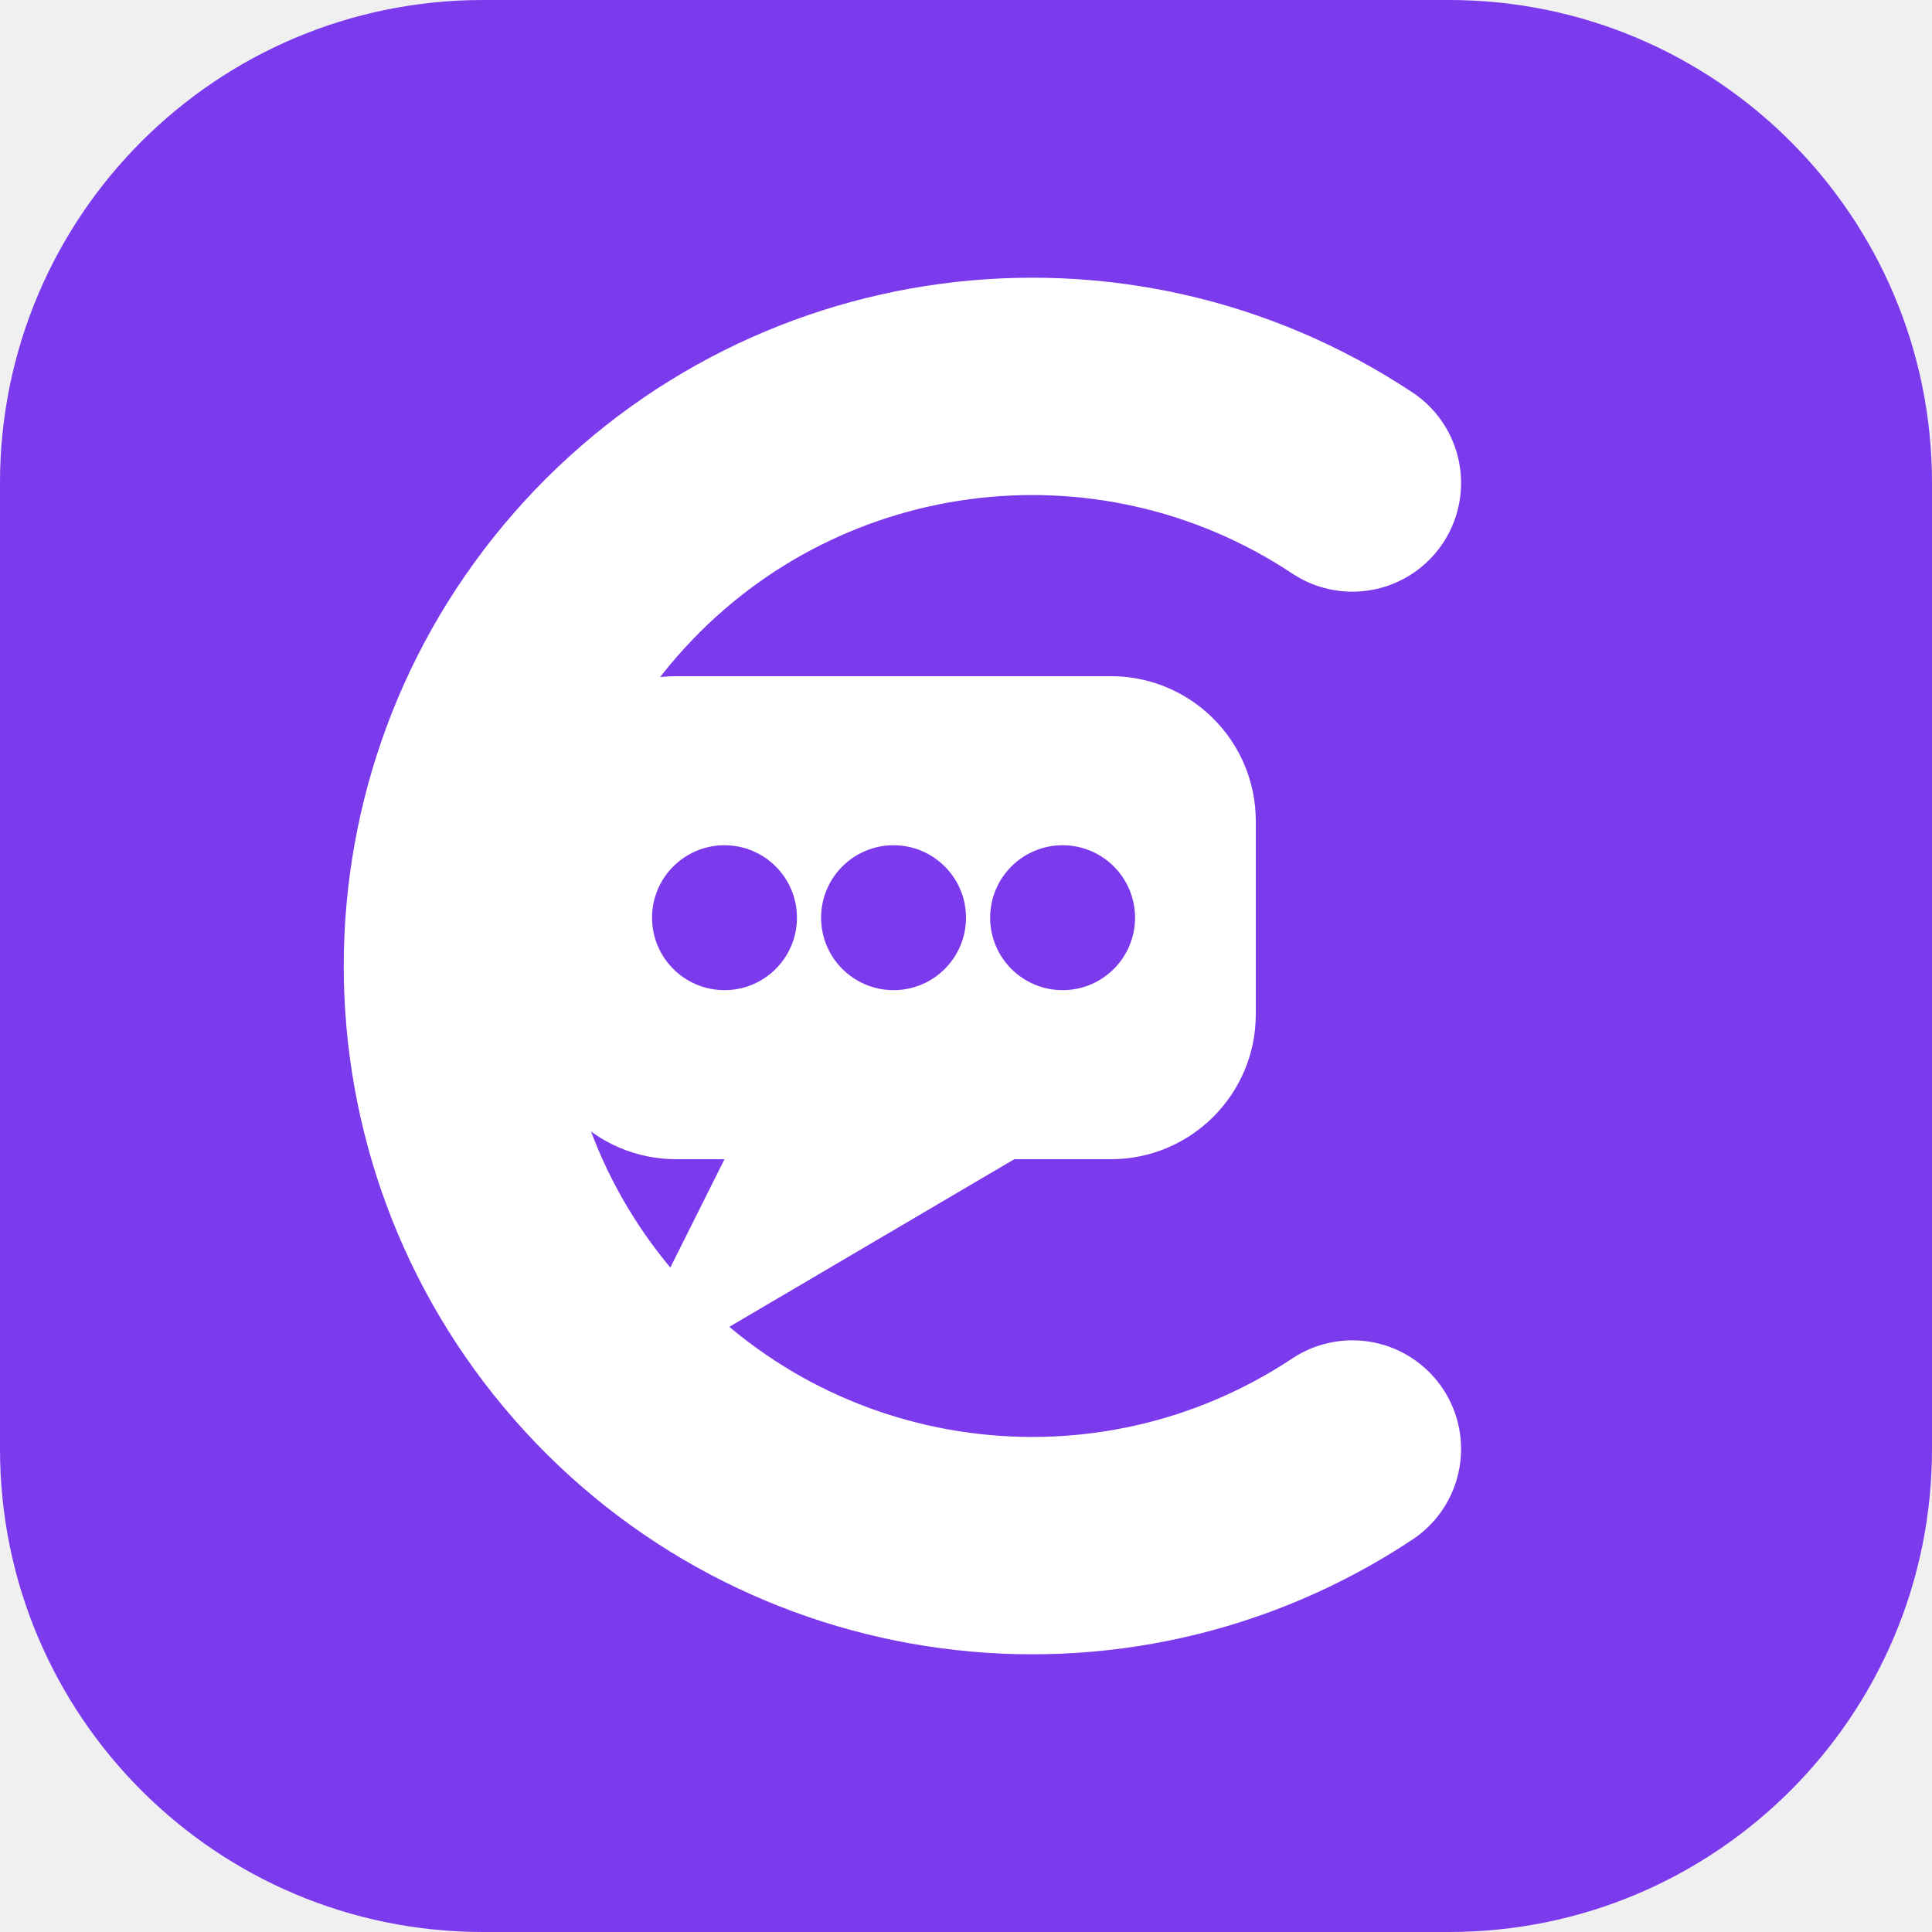
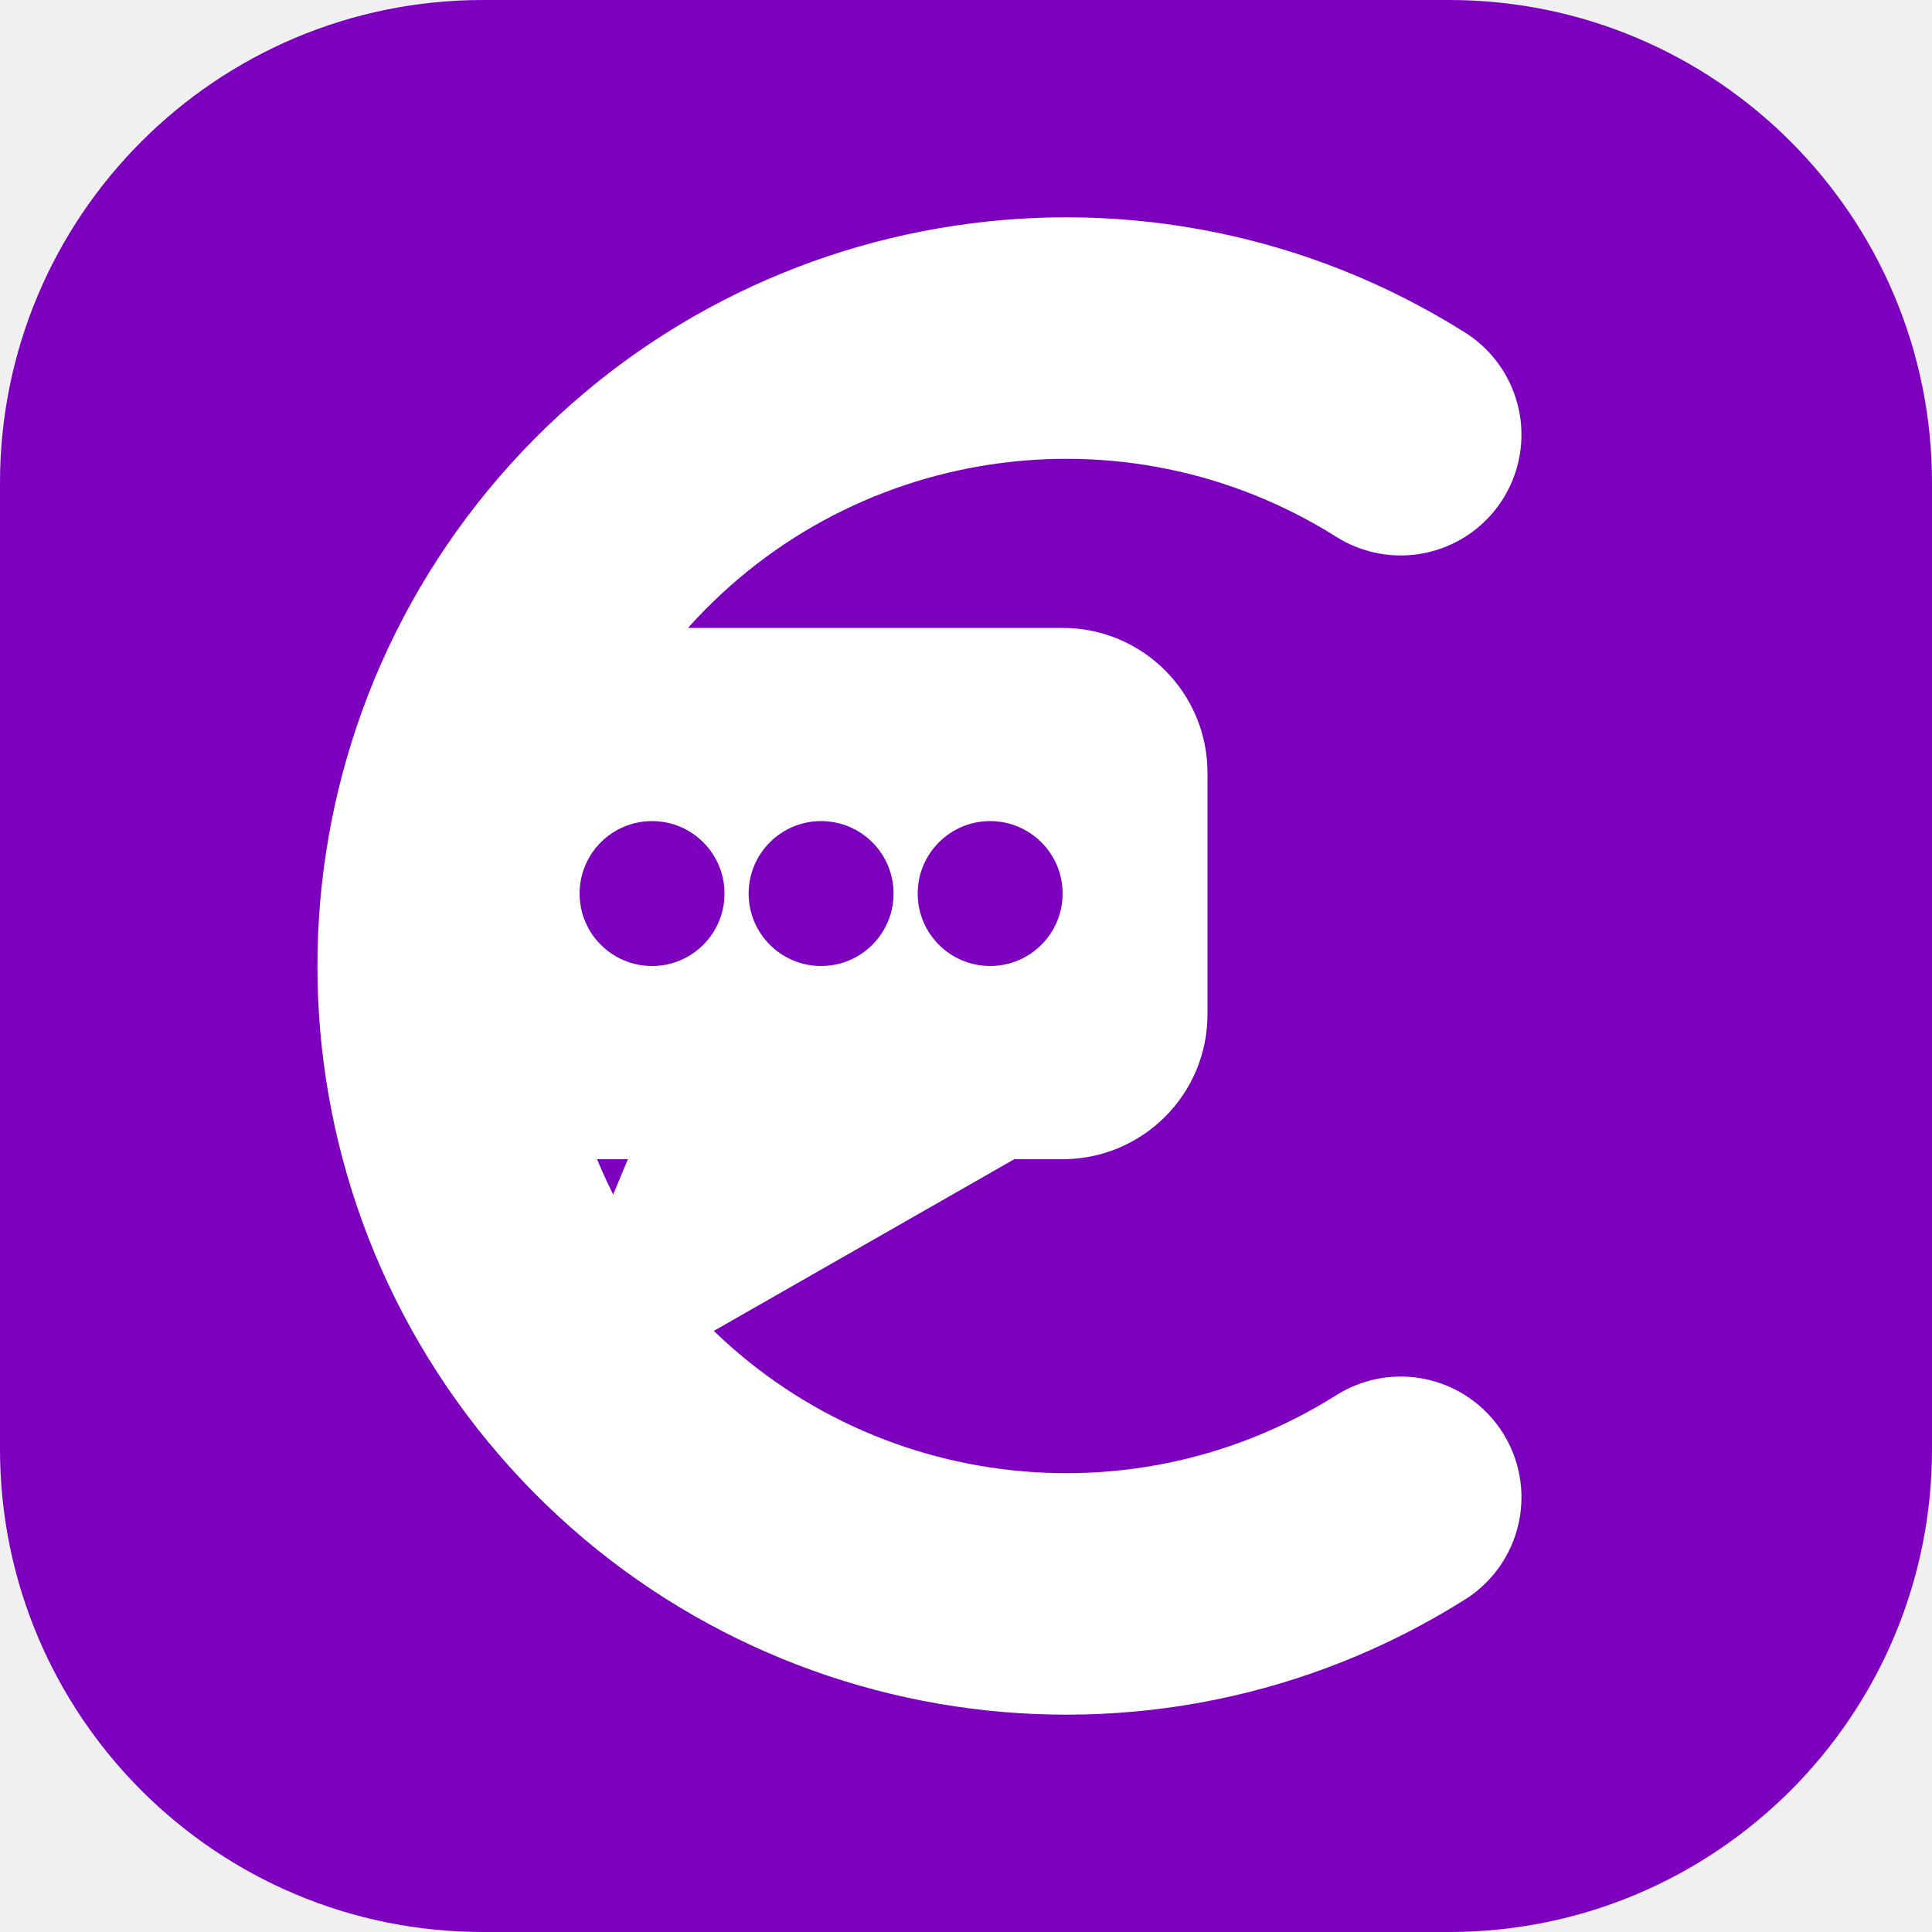
<svg xmlns="http://www.w3.org/2000/svg" width="40" height="40" viewBox="0 0 40 40" fill="none">
-   <rect width="40" height="40" rx="10" fill="#7c3aed" />
-   <path d="M28 10A12 12 0 1 0 28 30" stroke="white" stroke-width="4.5" stroke-linecap="round" fill="none" />
-   <rect x="11" y="14" width="15" height="10" rx="3" fill="white" />
-   <path d="M15 24L12.5 29L21 24Z" fill="white" />
-   <circle cx="15" cy="19" r="1.5" fill="#7c3aed" />
-   <circle cx="18.5" cy="19" r="1.5" fill="#7c3aed" />
-   <circle cx="22" cy="19" r="1.5" fill="#7c3aed" />
+   <rect width="40" height="40" rx="10" fill="#7C00BE" />
+   <path d="M29 9A13 13 0 1 0 29 31" stroke="white" stroke-width="5" stroke-linecap="round" fill="none" />
+   <rect x="9" y="13" width="16" height="11" rx="3" fill="white" />
+   <path d="M13 24L10.5 30L21 24Z" fill="white" />
+   <circle cx="13.5" cy="18.5" r="1.5" fill="#7C00BE" />
+   <circle cx="17" cy="18.5" r="1.5" fill="#7C00BE" />
+   <circle cx="20.5" cy="18.5" r="1.5" fill="#7C00BE" />
</svg>
